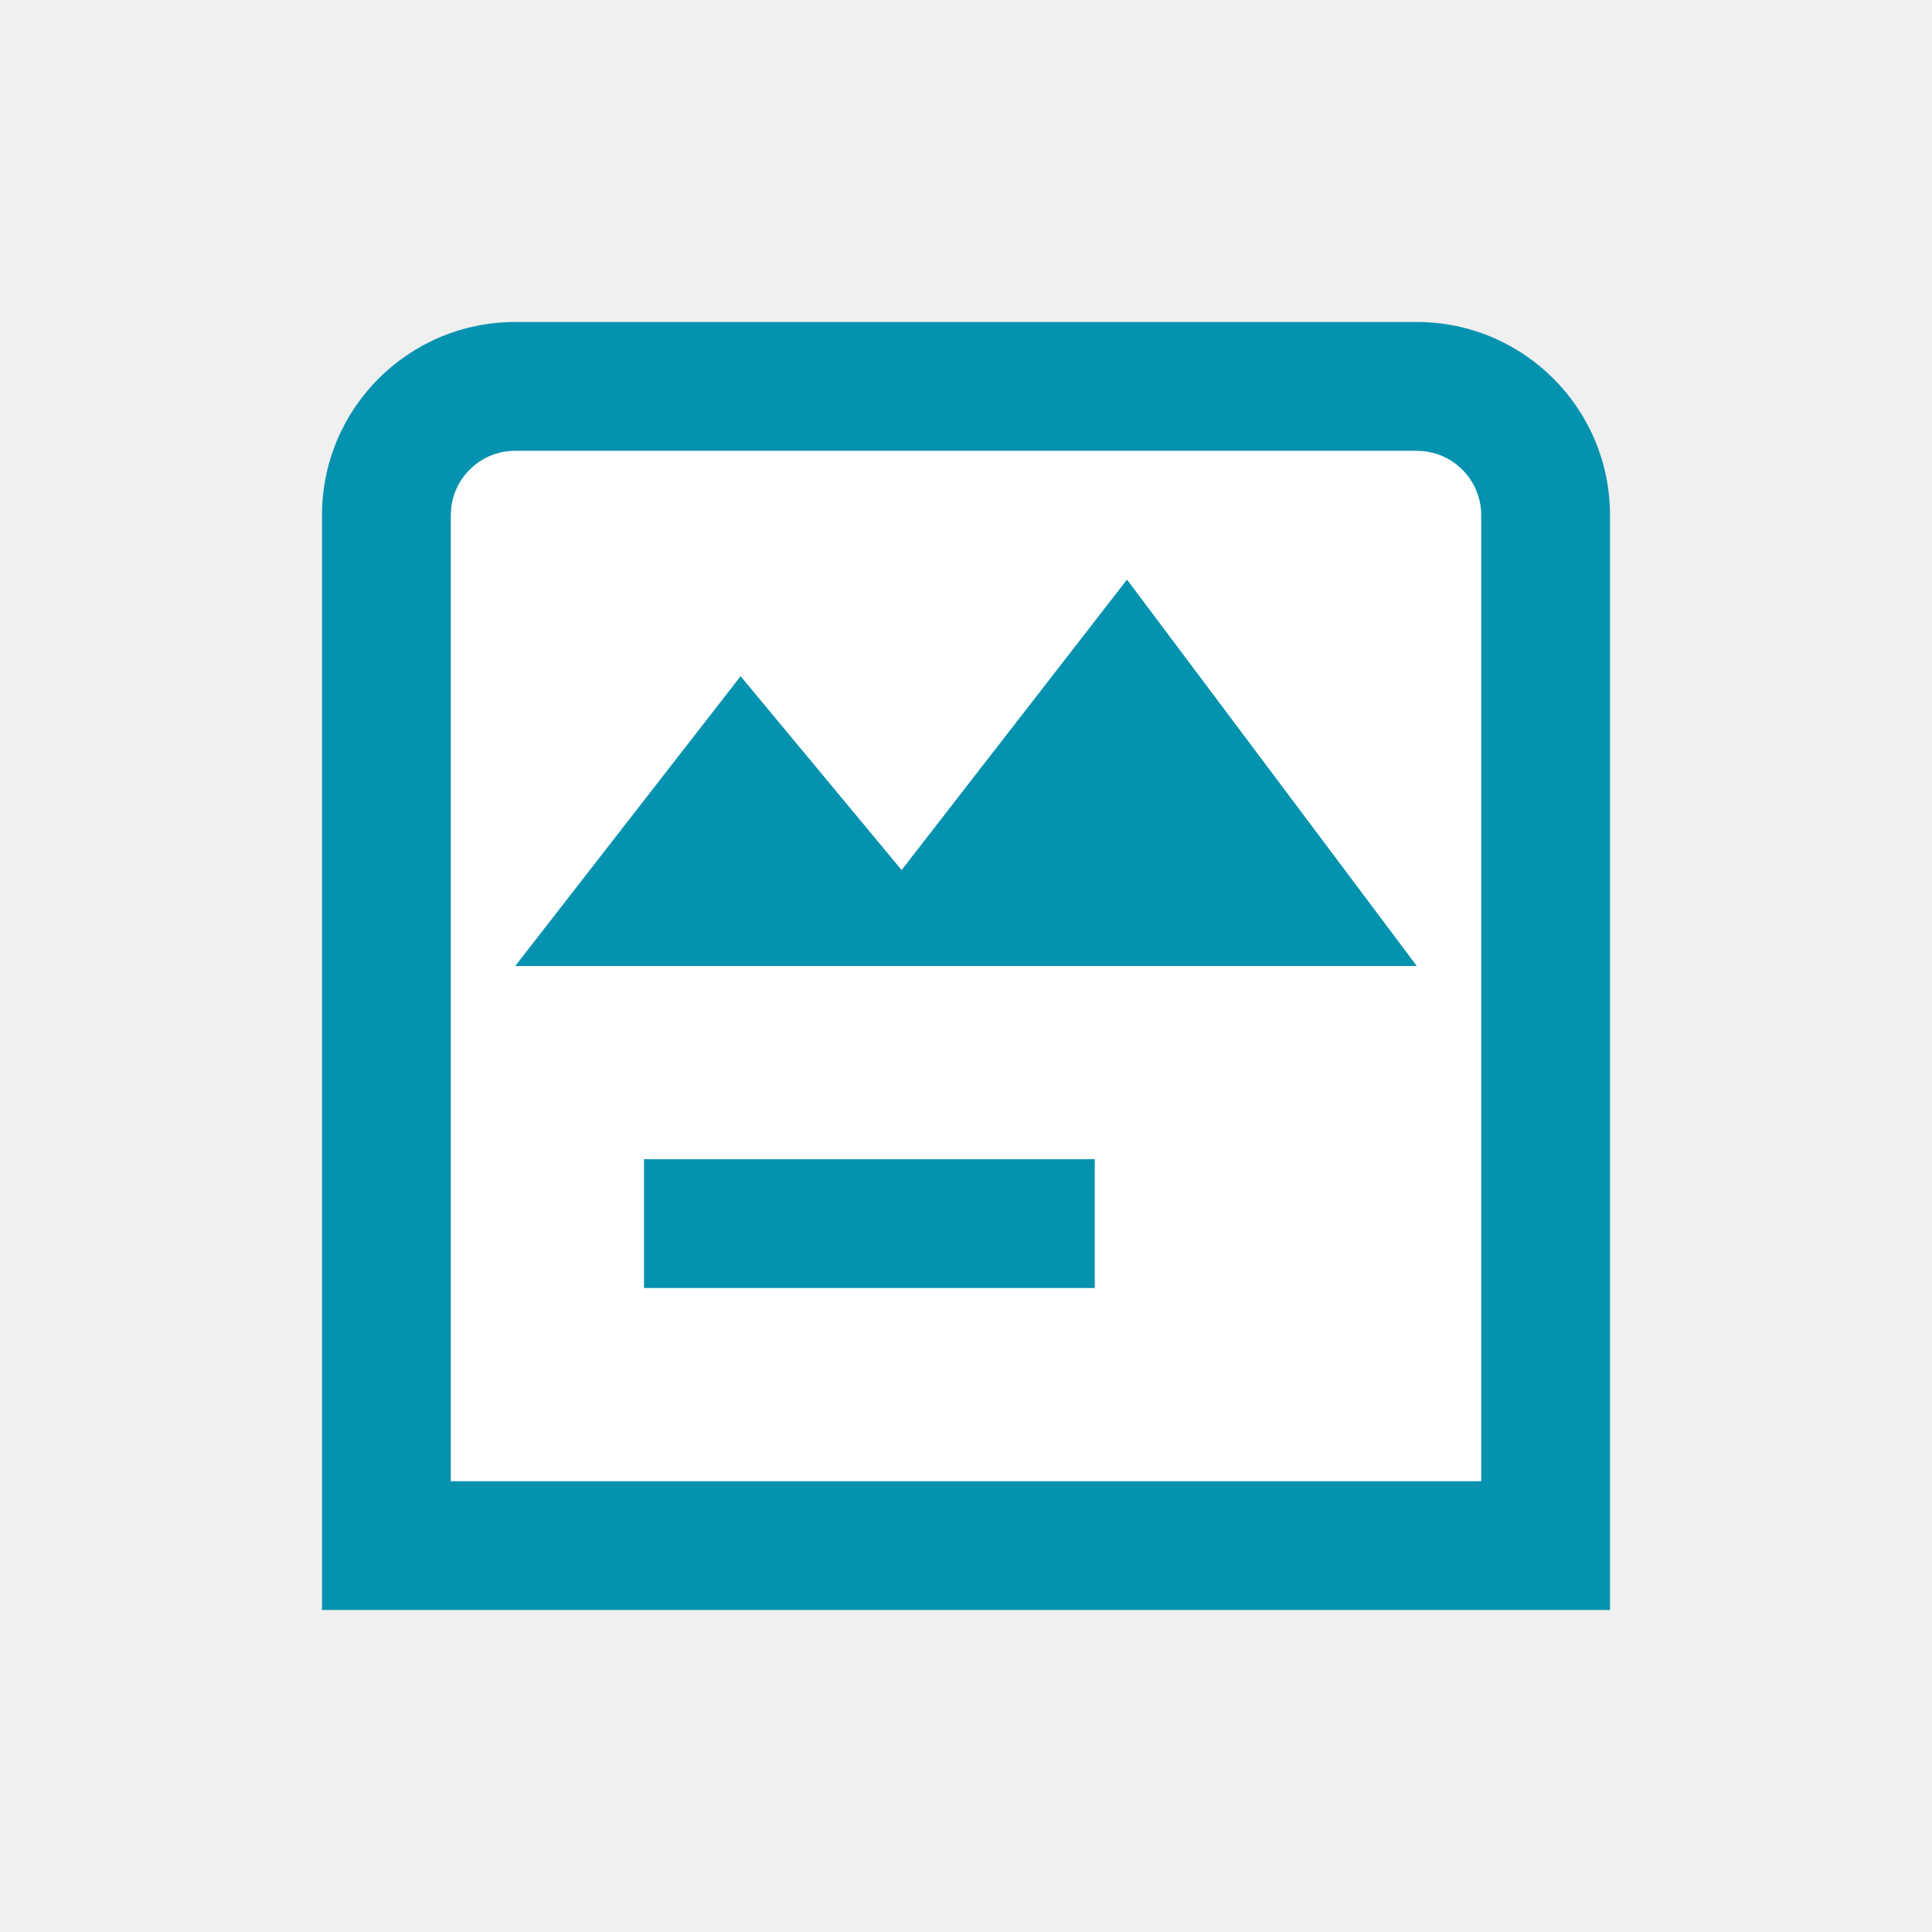
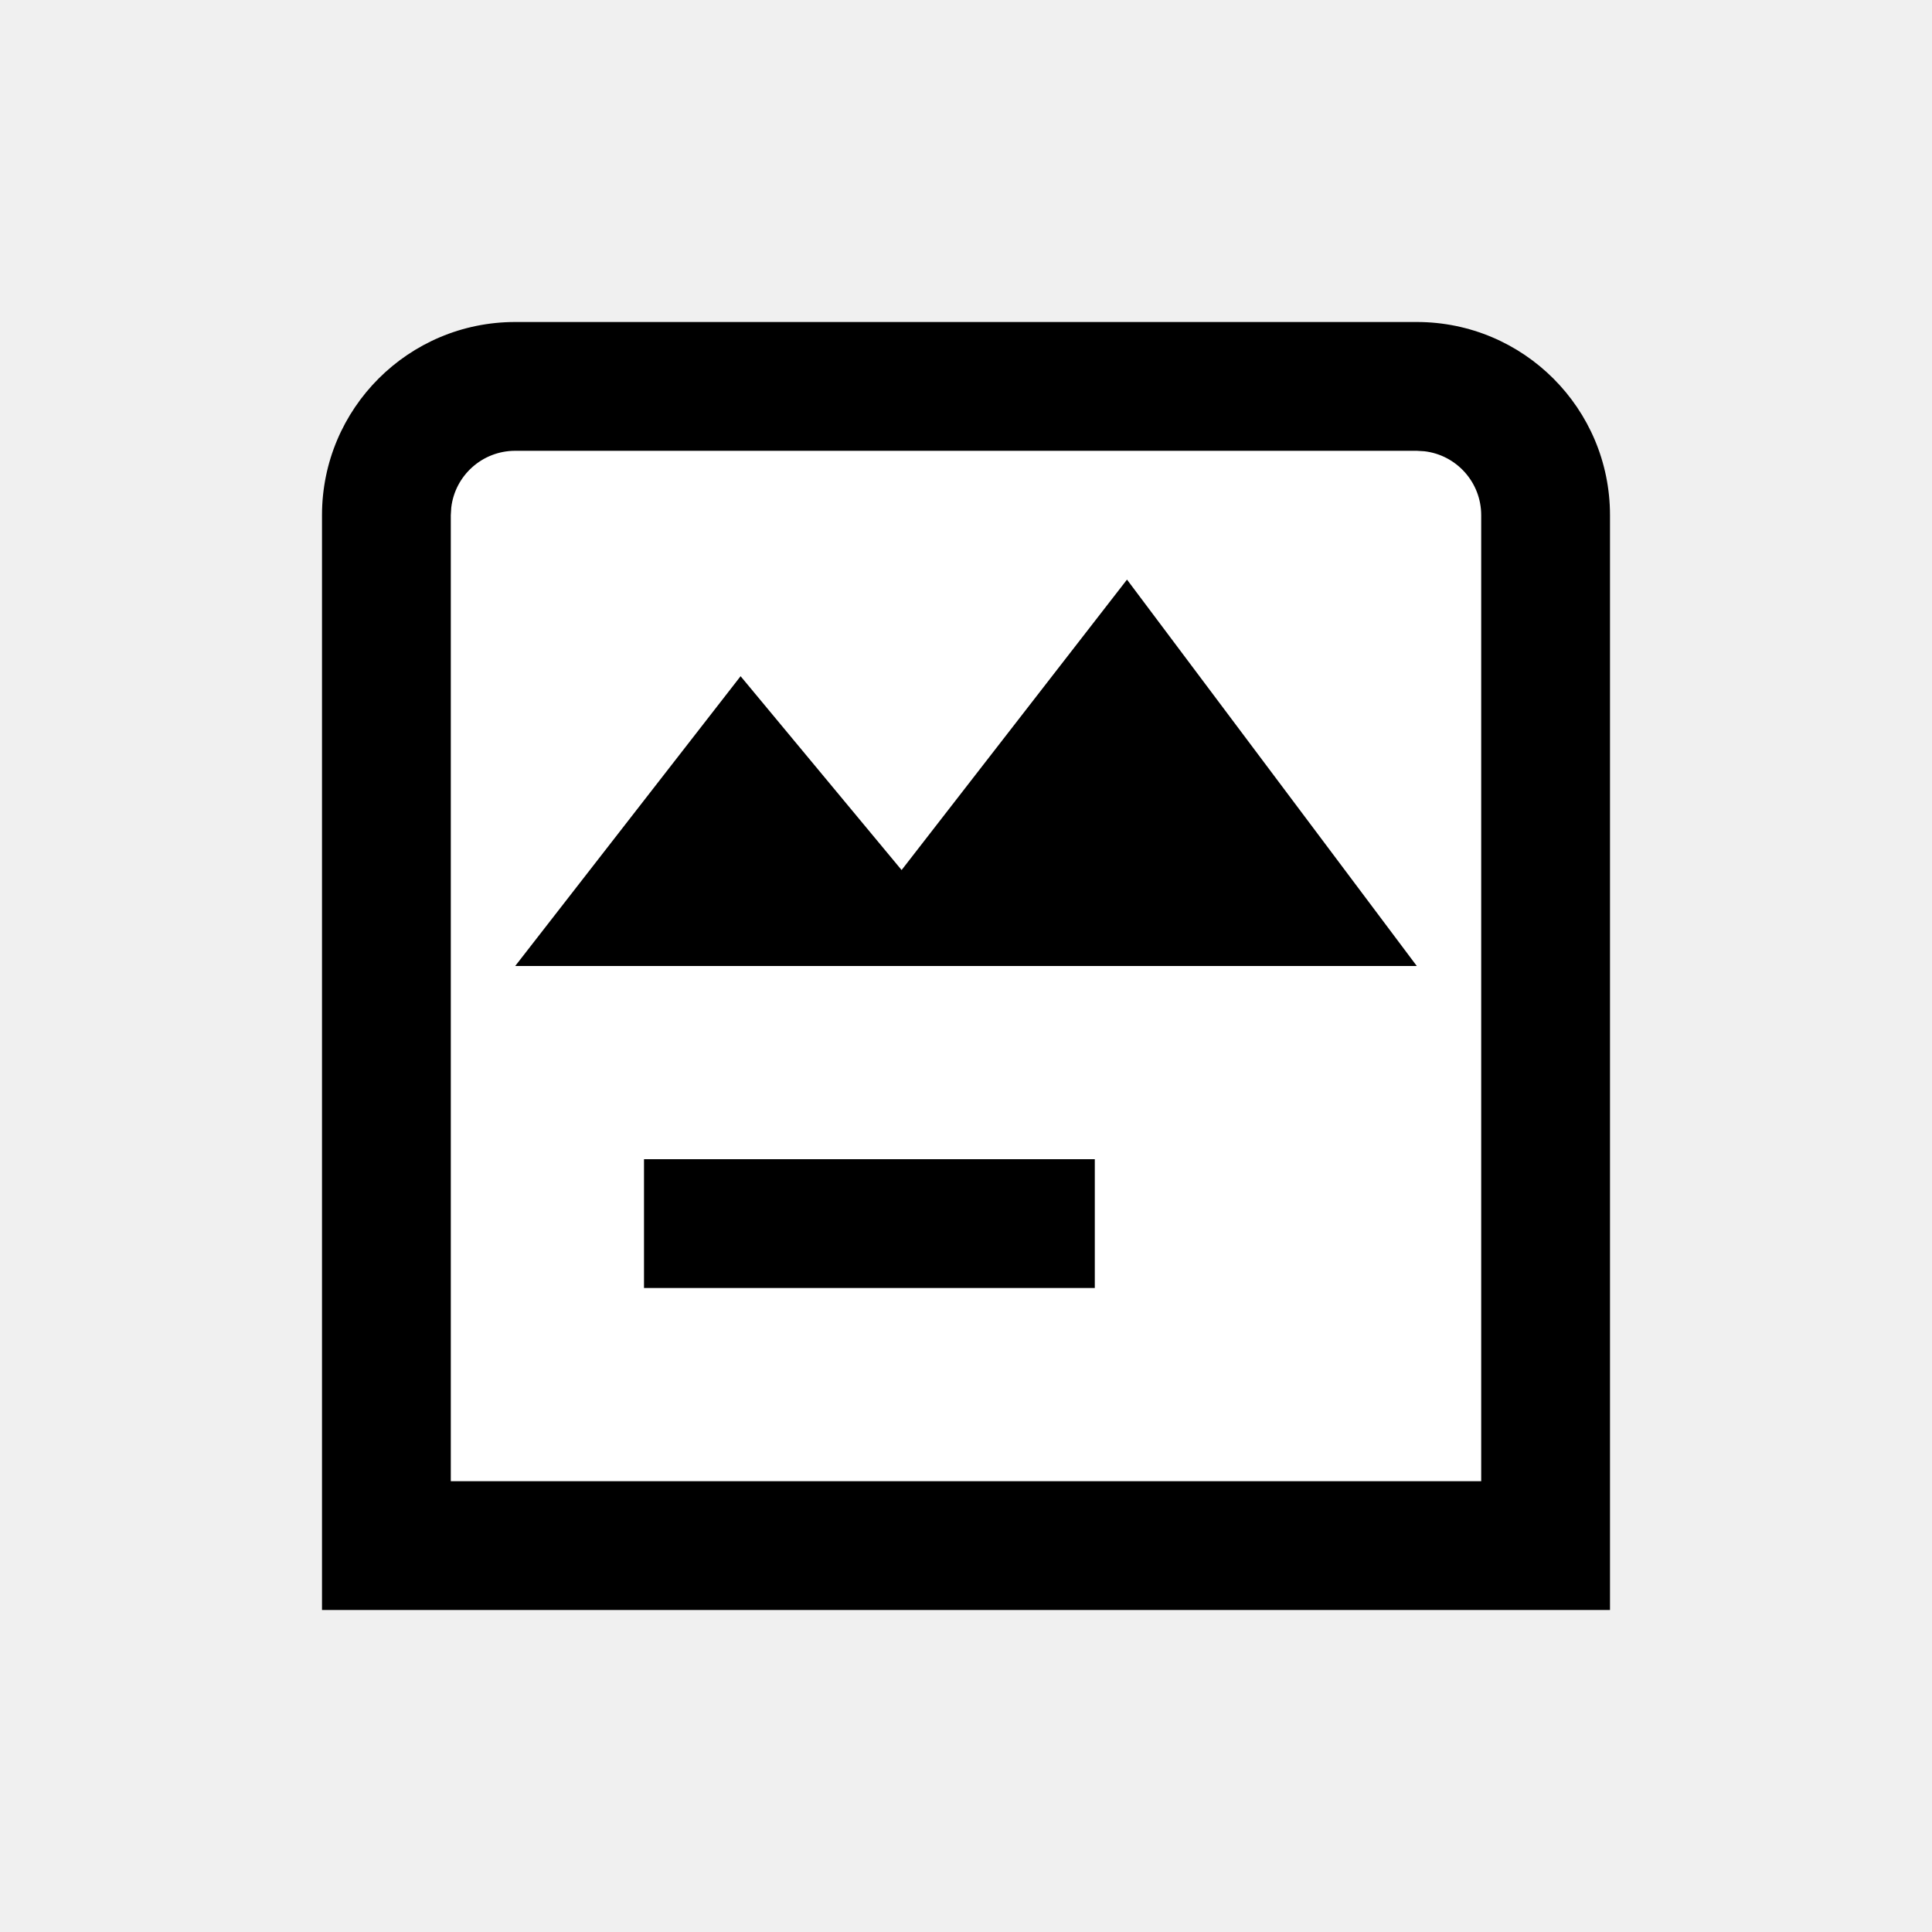
<svg xmlns="http://www.w3.org/2000/svg" width="30" height="30" viewBox="0 0 30 30">
-   <g fill="none">
-     <path fill="#0592AF" d="M17 0c1.657 0 3 1.343 3 3v17H0V3c0-1.657 1.343-3 3-3h14z" transform="translate(5 5)" />
+   <g>
+     <path d="M17 0c1.657 0 3 1.343 3 3v17H0V3c0-1.657 1.343-3 3-3h14z" transform="translate(5 5)" />
    <path fill="#FFF" d="M17 2H3c-.513 0-.936.386-.993.883L2 3v15h16V3c0-.513-.386-.936-.883-.993L17 2z" transform="translate(5 5)" />
-     <path fill="#0592AF" d="M12 15L5 15 5 13 12 13zM6.5 5.5L9 8.51 12.5 4 17 10 3 10z" transform="translate(5 5)" />
+     <path d="M12 15L5 15 5 13 12 13zM6.5 5.5L9 8.51 12.5 4 17 10 3 10z" transform="translate(5 5)" />
  </g>
</svg>
